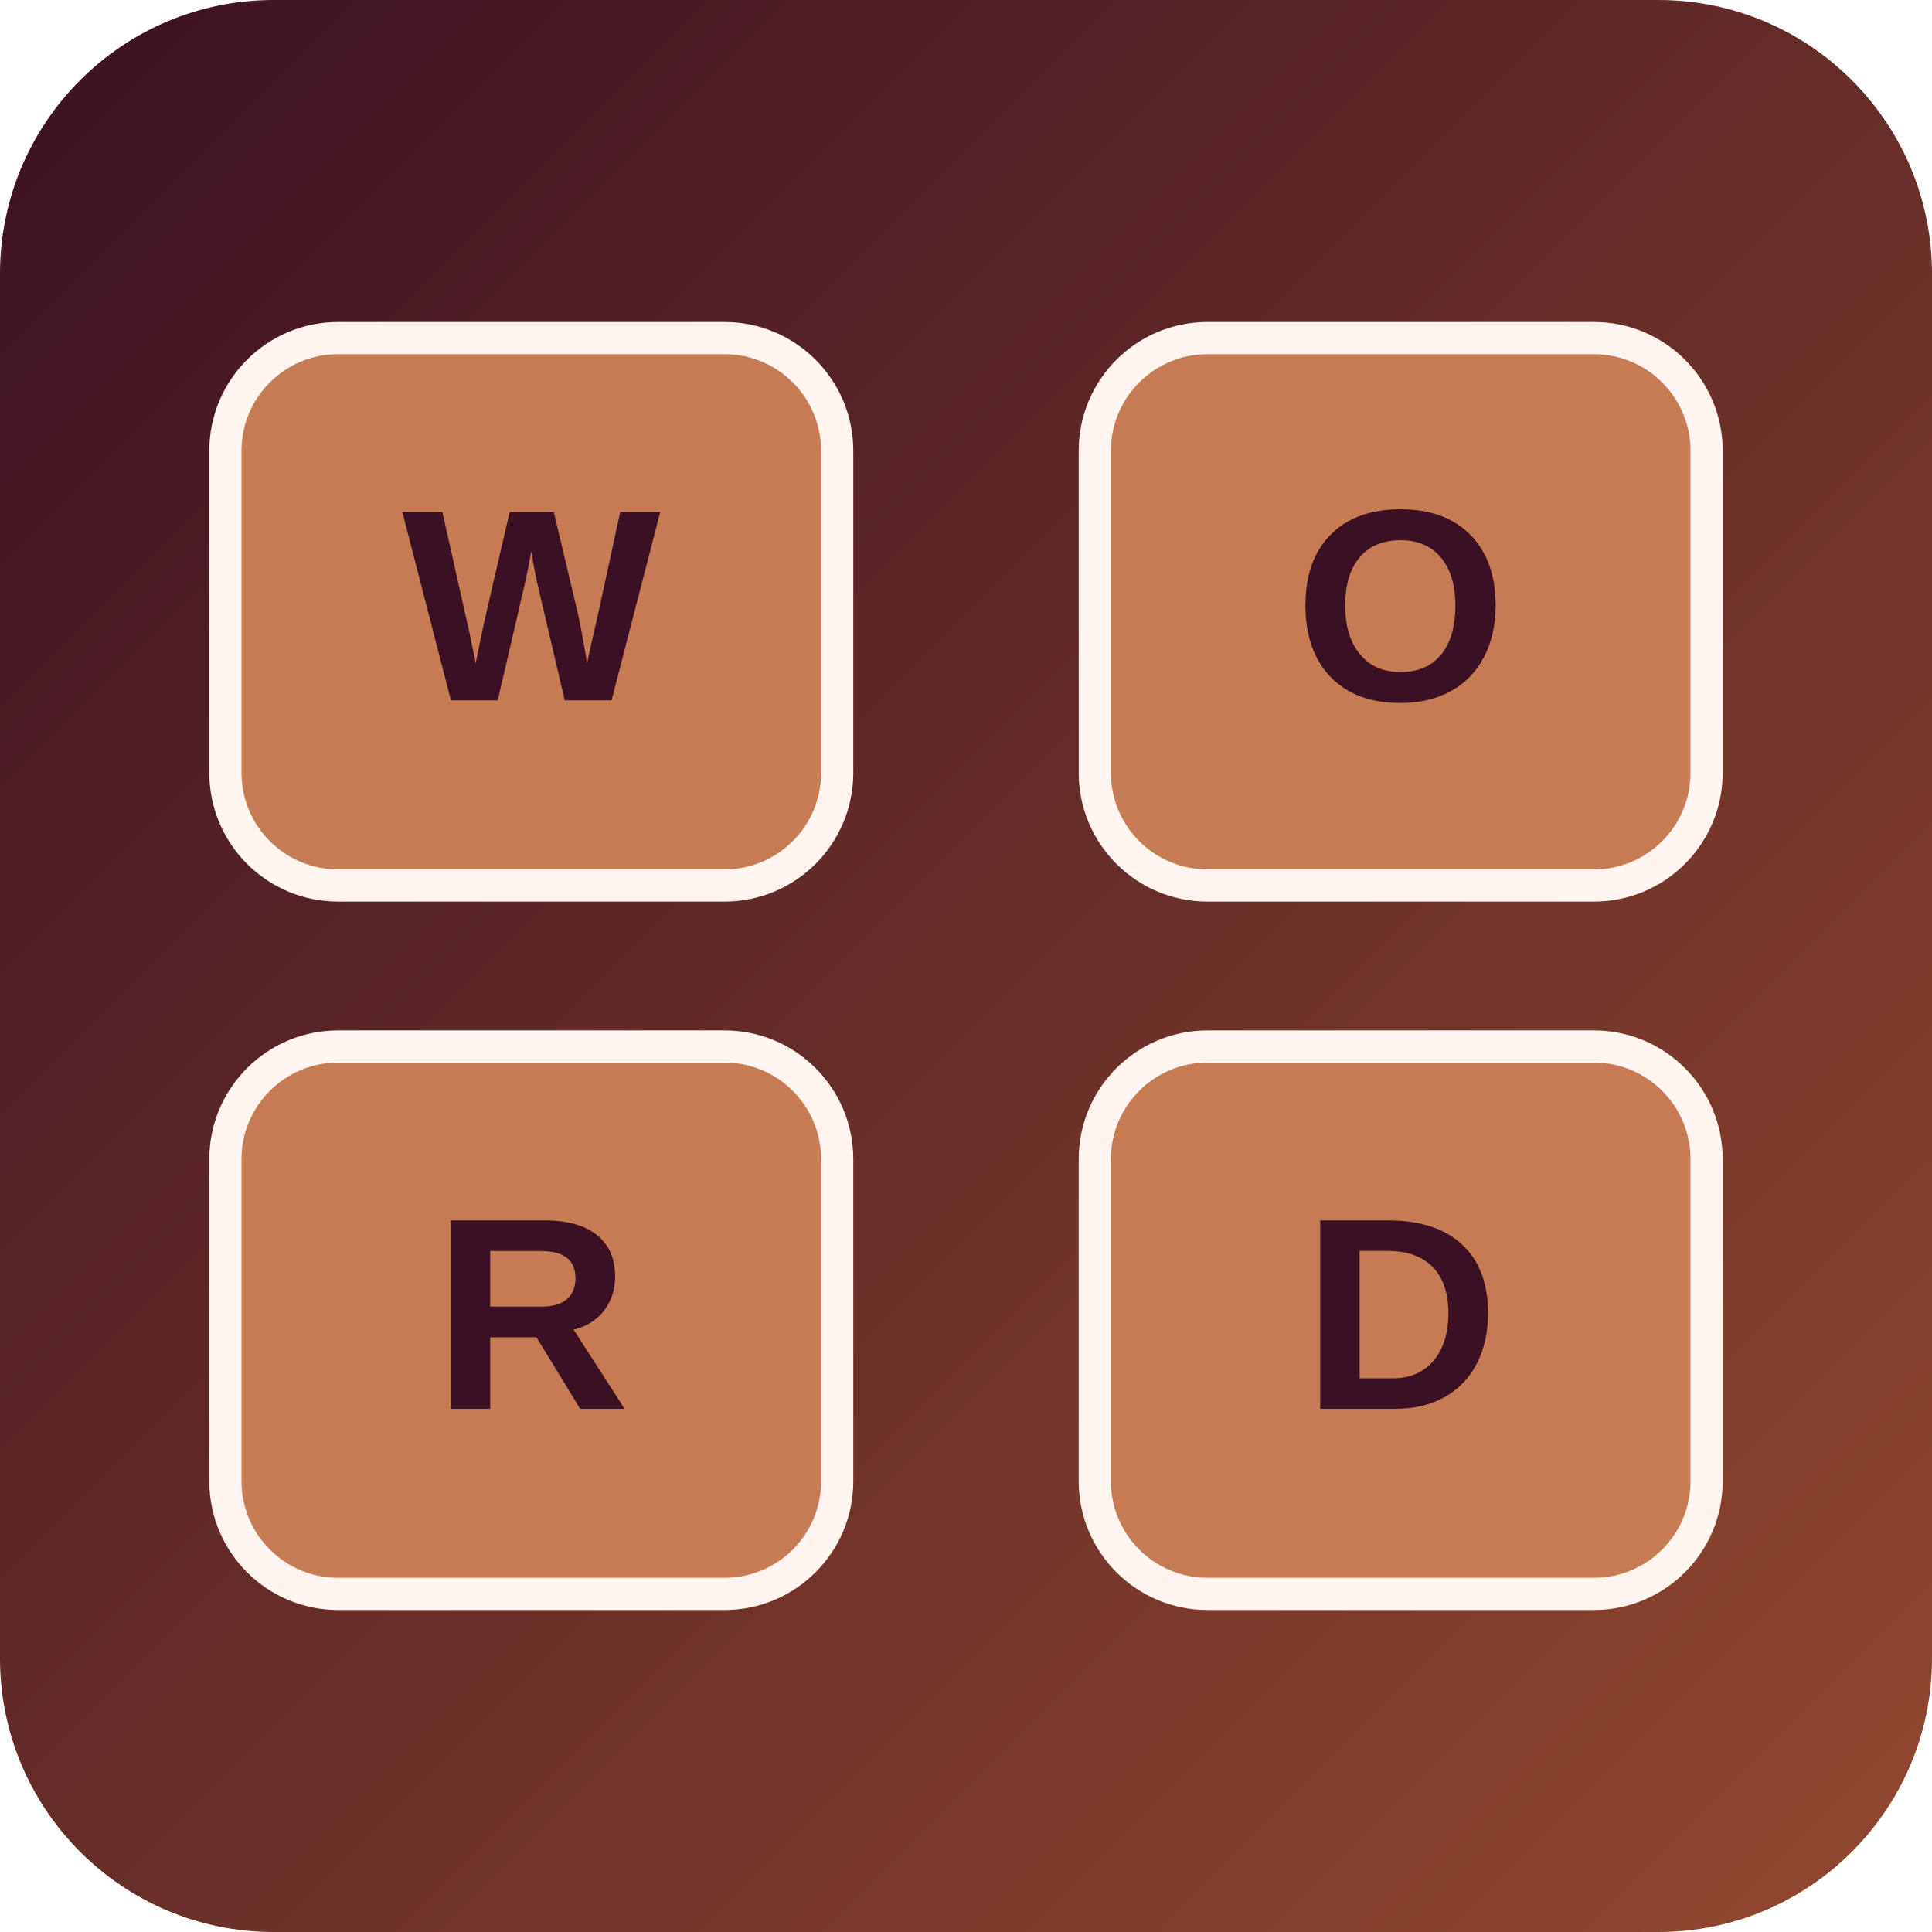
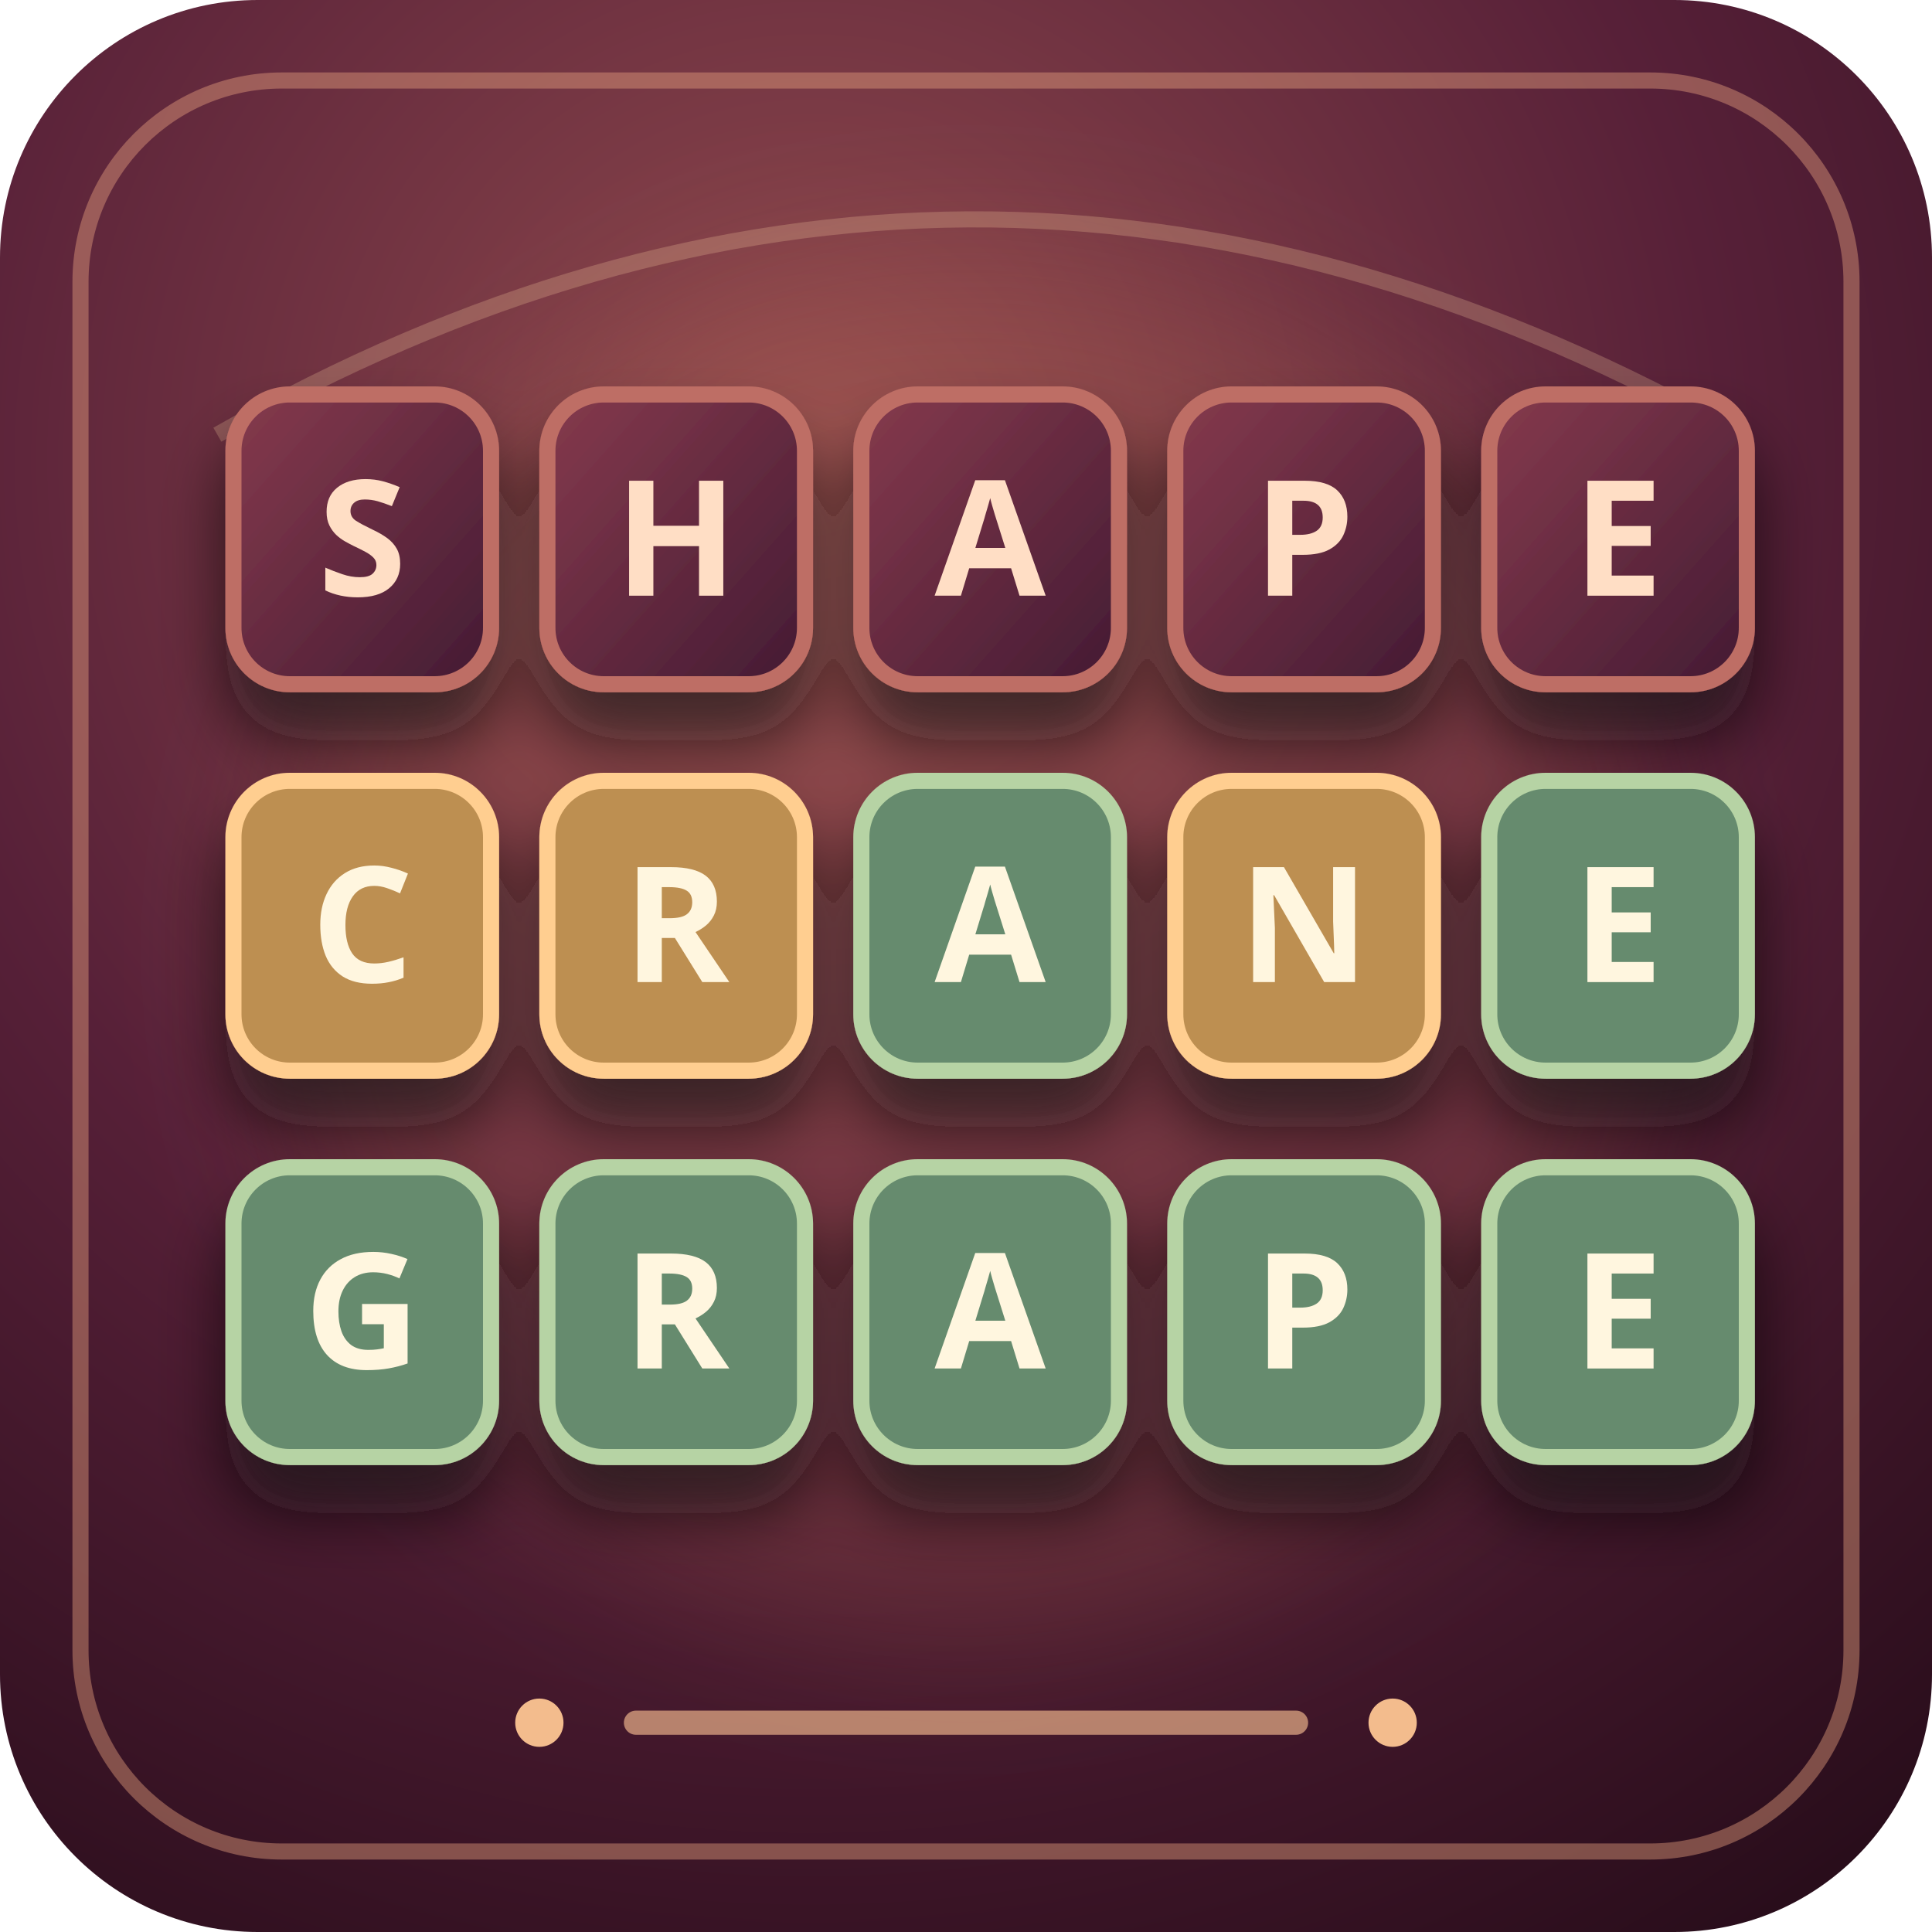
- <svg xmlns="http://www.w3.org/2000/svg" viewBox="0 0 240 240">
+ <svg xmlns="http://www.w3.org/2000/svg" viewBox="0 0 240 240" role="img" aria-label="Detect The Word">
  <defs>
-     <linearGradient id="b" x2="1" y2="1">
-       <stop stop-color="#3A1022" />
-       <stop offset="1" stop-color="#93492F" />
+     <radialGradient id="bg" cx=".42" cy=".24" r=".94">
+       <stop stop-color="#904a4d" />
+       <stop offset=".5" stop-color="#572038" />
+       <stop offset="1" stop-color="#240b18" />
+     </radialGradient>
+     <linearGradient id="copper" x1="0" y1="0" x2="1" y2="1">
+       <stop stop-color="#ffdab0" />
+       <stop offset=".45" stop-color="#d88c63" />
+       <stop offset="1" stop-color="#884135" />
    </linearGradient>
+     <linearGradient id="panel" x1="0" y1="0" x2="1" y2="1">
+       <stop stop-color="#863a4d" />
+       <stop offset="1" stop-color="#431b33" />
+     </linearGradient>
+     <linearGradient id="light" x1="0" y1="0" x2="1" y2="1">
+       <stop stop-color="#ffeac5" />
+       <stop offset="1" stop-color="#a96854" />
+     </linearGradient>
+     <filter id="glow" x="-60%" y="-60%" width="220%" height="220%">
+       <feGaussianBlur stdDeviation="9" />
+     </filter>
+     <filter id="shadow" x="-30%" y="-30%" width="160%" height="170%">
+       <feDropShadow dx="0" dy="6" stdDeviation="4" flood-color="#190813" flood-opacity=".65" />
+     </filter>
  </defs>
-   <rect width="240" height="240" rx="34" fill="url(#b)" />
-   <g font-family="Arial,sans-serif" font-weight="900" font-size="34" text-anchor="middle">
-     <g fill="#C77B52" stroke="#FFF4EF" stroke-width="4">
-       <rect x="28" y="42" width="76" height="68" rx="14" />
-       <rect x="136" y="42" width="76" height="68" rx="14" />
-       <rect x="28" y="130" width="76" height="68" rx="14" />
-       <rect x="136" y="130" width="76" height="68" rx="14" />
-     </g>
-     <g fill="#3A1022">
-       <text x="66" y="87">W</text>
-       <text x="174" y="87">O</text>
-       <text x="66" y="175">R</text>
-       <text x="174" y="175">D</text>
+   <rect width="240" height="240" rx="32" fill="url(#bg)" />
+   <circle cx="120" cy="118" r="86" fill="#cb7658" opacity=".19" filter="url(#glow)" />
+   <rect x="10" y="10" width="220" height="220" rx="25" fill="none" stroke="#e59f7d" stroke-opacity=".44" stroke-width="2" />
+   <path d="M27 54Q120 1 214 53" fill="none" stroke="#ffd5a6" stroke-opacity=".24" stroke-width="2" />
+   <g filter="url(#shadow)">
+     <g transform="translate(29 49)">
+       <g fill="url(#panel)" stroke="#be6e65" stroke-width="2">
+         <rect width="32" height="36" x="0" y="0" rx="7" />
+         <rect width="32" height="36" x="39" y="0" rx="7" />
+         <rect width="32" height="36" x="78" y="0" rx="7" />
+         <rect width="32" height="36" x="117" y="0" rx="7" />
+         <rect width="32" height="36" x="156" y="0" rx="7" />
+       </g>
+       <g font-family="system-ui,sans-serif" font-size="20" font-weight="900" fill="#ffdec5" text-anchor="middle">
+         <text x="16" y="25">S</text>
+         <text x="55" y="25">H</text>
+         <text x="94" y="25">A</text>
+         <text x="133" y="25">P</text>
+         <text x="172" y="25">E</text>
+       </g>
+       <g fill="#bd8f51" stroke="#ffce90" stroke-width="2">
+         <rect y="48" width="32" height="36" rx="7" />
+         <rect x="39" y="48" width="32" height="36" rx="7" />
+         <rect x="117" y="48" width="32" height="36" rx="7" />
+       </g>
+       <g fill="#668b6e" stroke="#b6d3a4" stroke-width="2">
+         <rect x="78" y="48" width="32" height="36" rx="7" />
+         <rect x="156" y="48" width="32" height="36" rx="7" />
+       </g>
+       <g font-family="system-ui,sans-serif" font-size="20" font-weight="900" fill="#fff6df" text-anchor="middle">
+         <text x="16" y="73">C</text>
+         <text x="55" y="73">R</text>
+         <text x="94" y="73">A</text>
+         <text x="133" y="73">N</text>
+         <text x="172" y="73">E</text>
+       </g>
+       <g fill="#668b6e" stroke="#b6d3a4" stroke-width="2">
+         <rect y="96" width="32" height="36" rx="7" />
+         <rect x="39" y="96" width="32" height="36" rx="7" />
+         <rect x="78" y="96" width="32" height="36" rx="7" />
+         <rect x="117" y="96" width="32" height="36" rx="7" />
+         <rect x="156" y="96" width="32" height="36" rx="7" />
+       </g>
+       <g font-family="system-ui,sans-serif" font-size="20" font-weight="900" fill="#fff6df" text-anchor="middle">
+         <text x="16" y="121">G</text>
+         <text x="55" y="121">R</text>
+         <text x="94" y="121">A</text>
+         <text x="133" y="121">P</text>
+         <text x="172" y="121">E</text>
+       </g>
    </g>
  </g>
+   <path d="M79 214H161" stroke="#e8b08a" stroke-opacity=".7" stroke-width="3" stroke-linecap="round" />
+   <circle cx="67" cy="214" r="3" fill="#f3bc8d" />
+   <circle cx="173" cy="214" r="3" fill="#f3bc8d" />
</svg>
